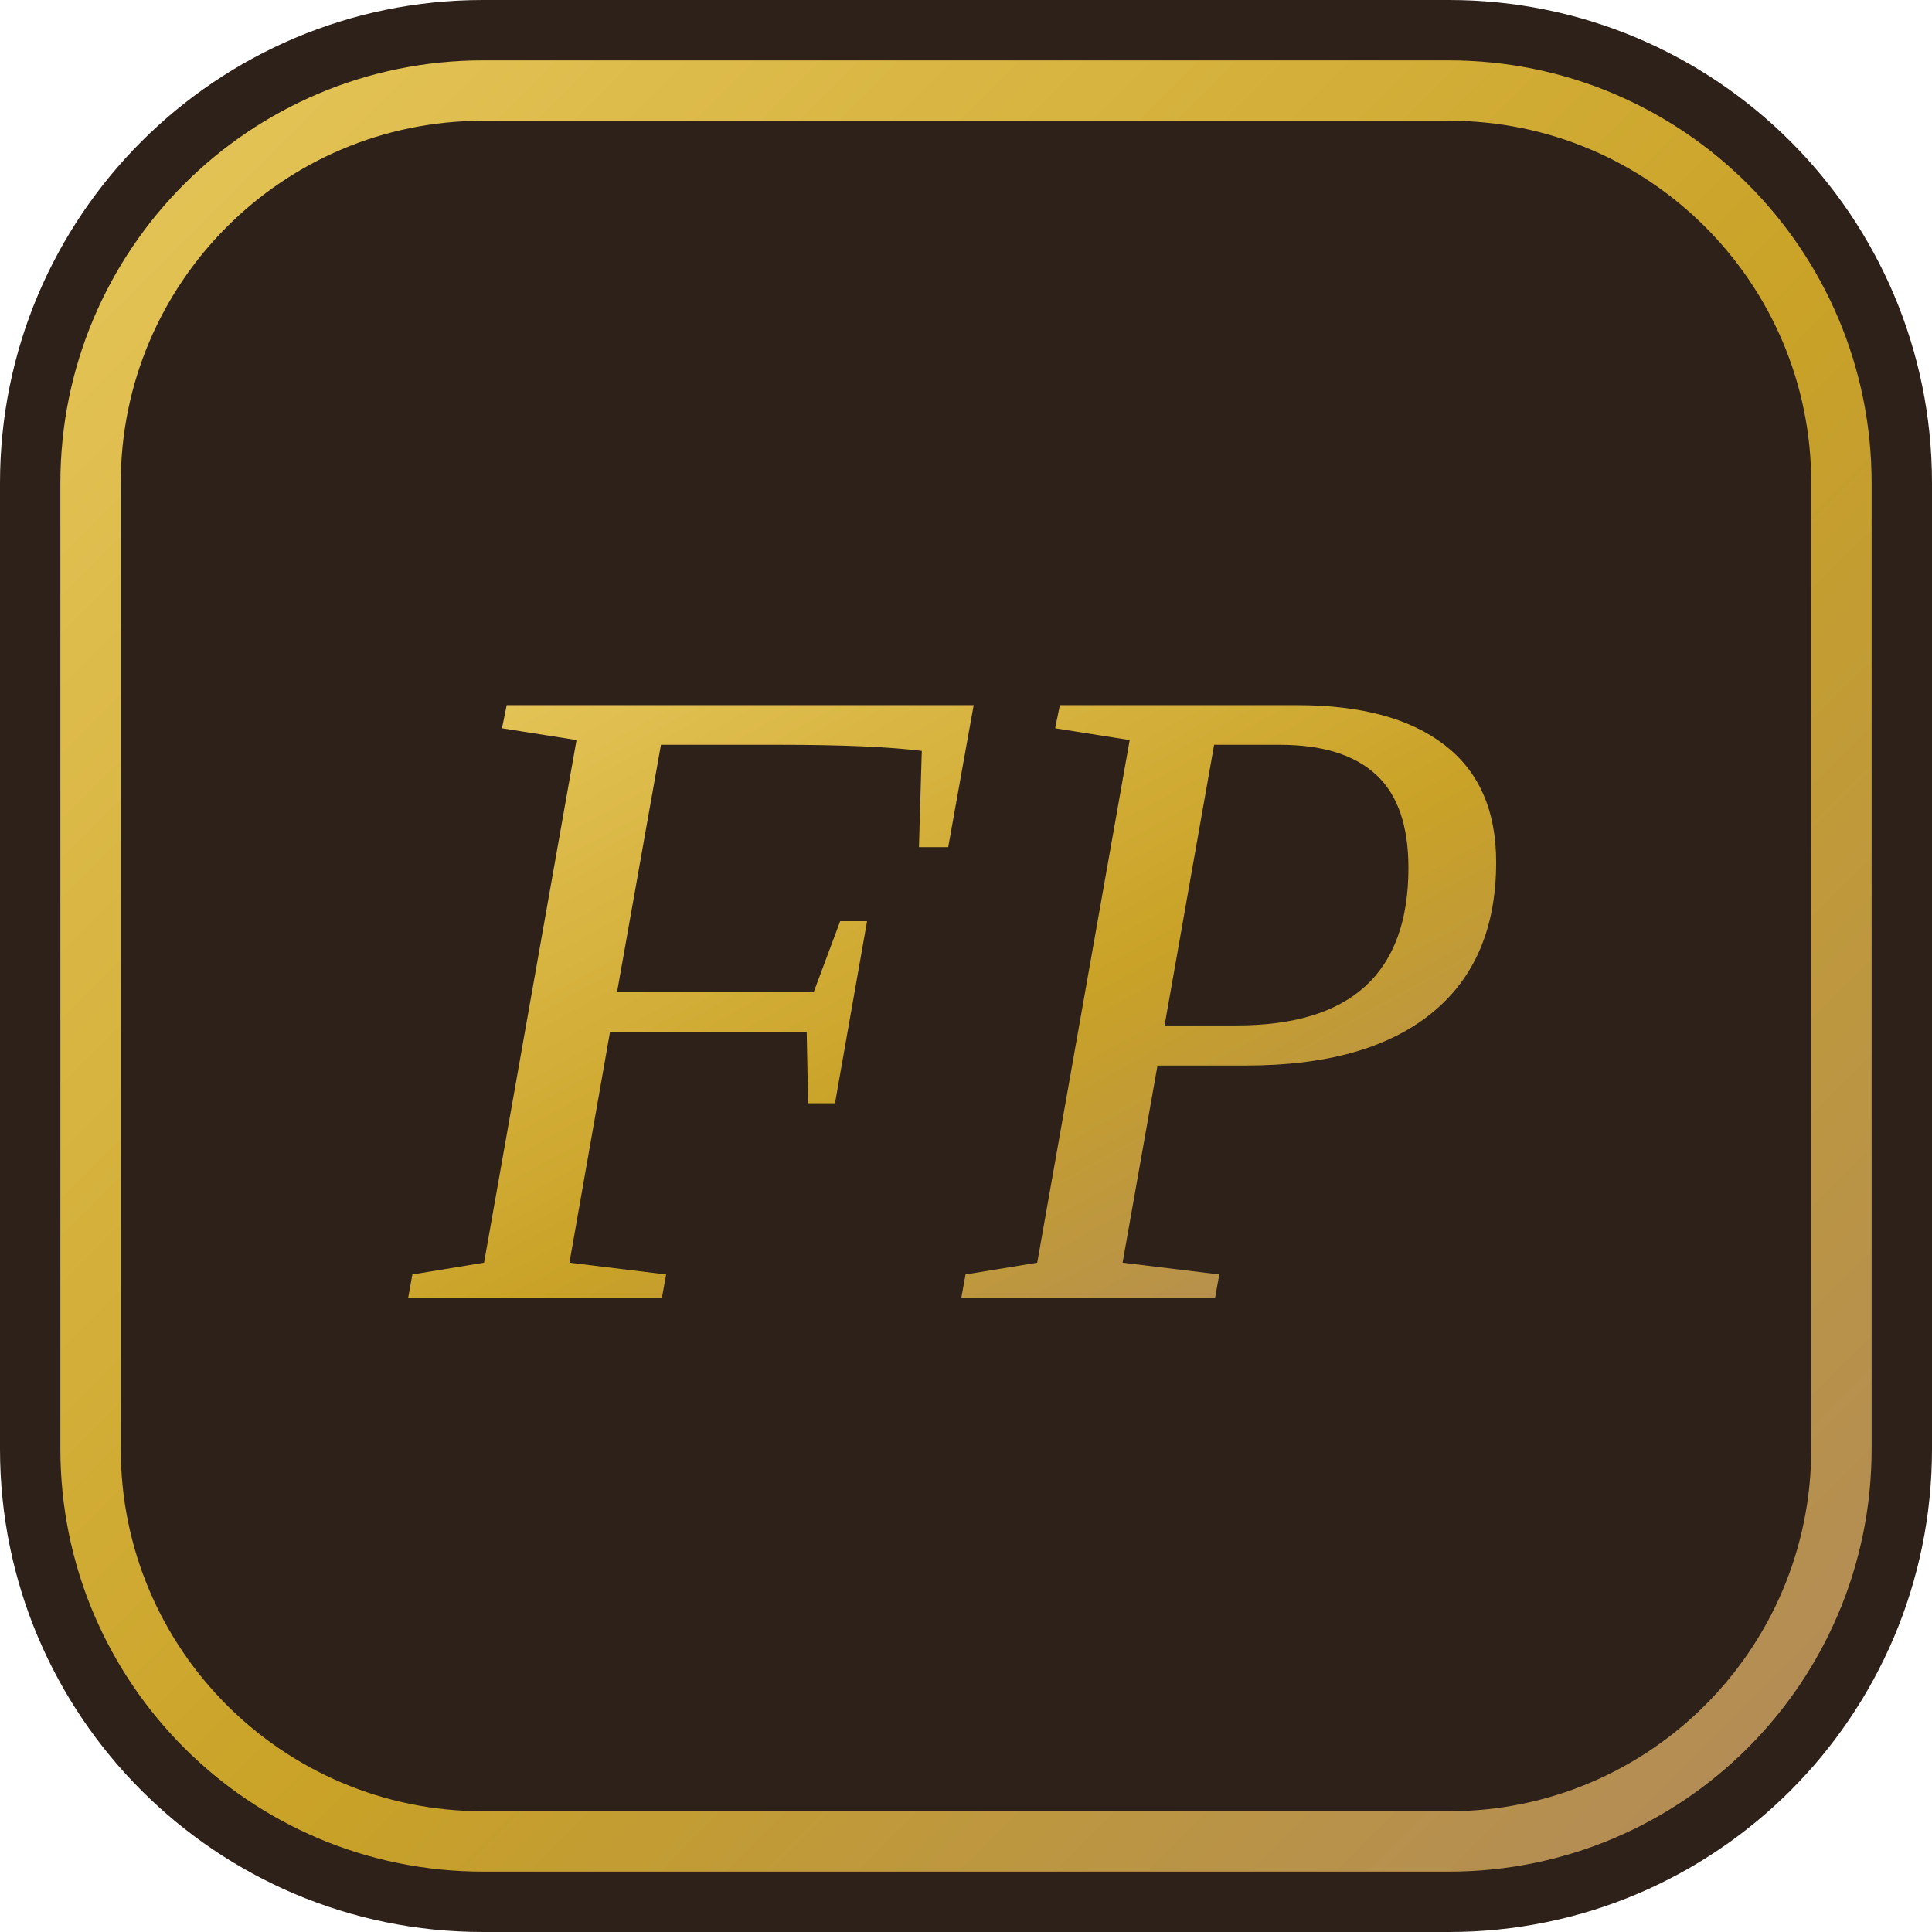
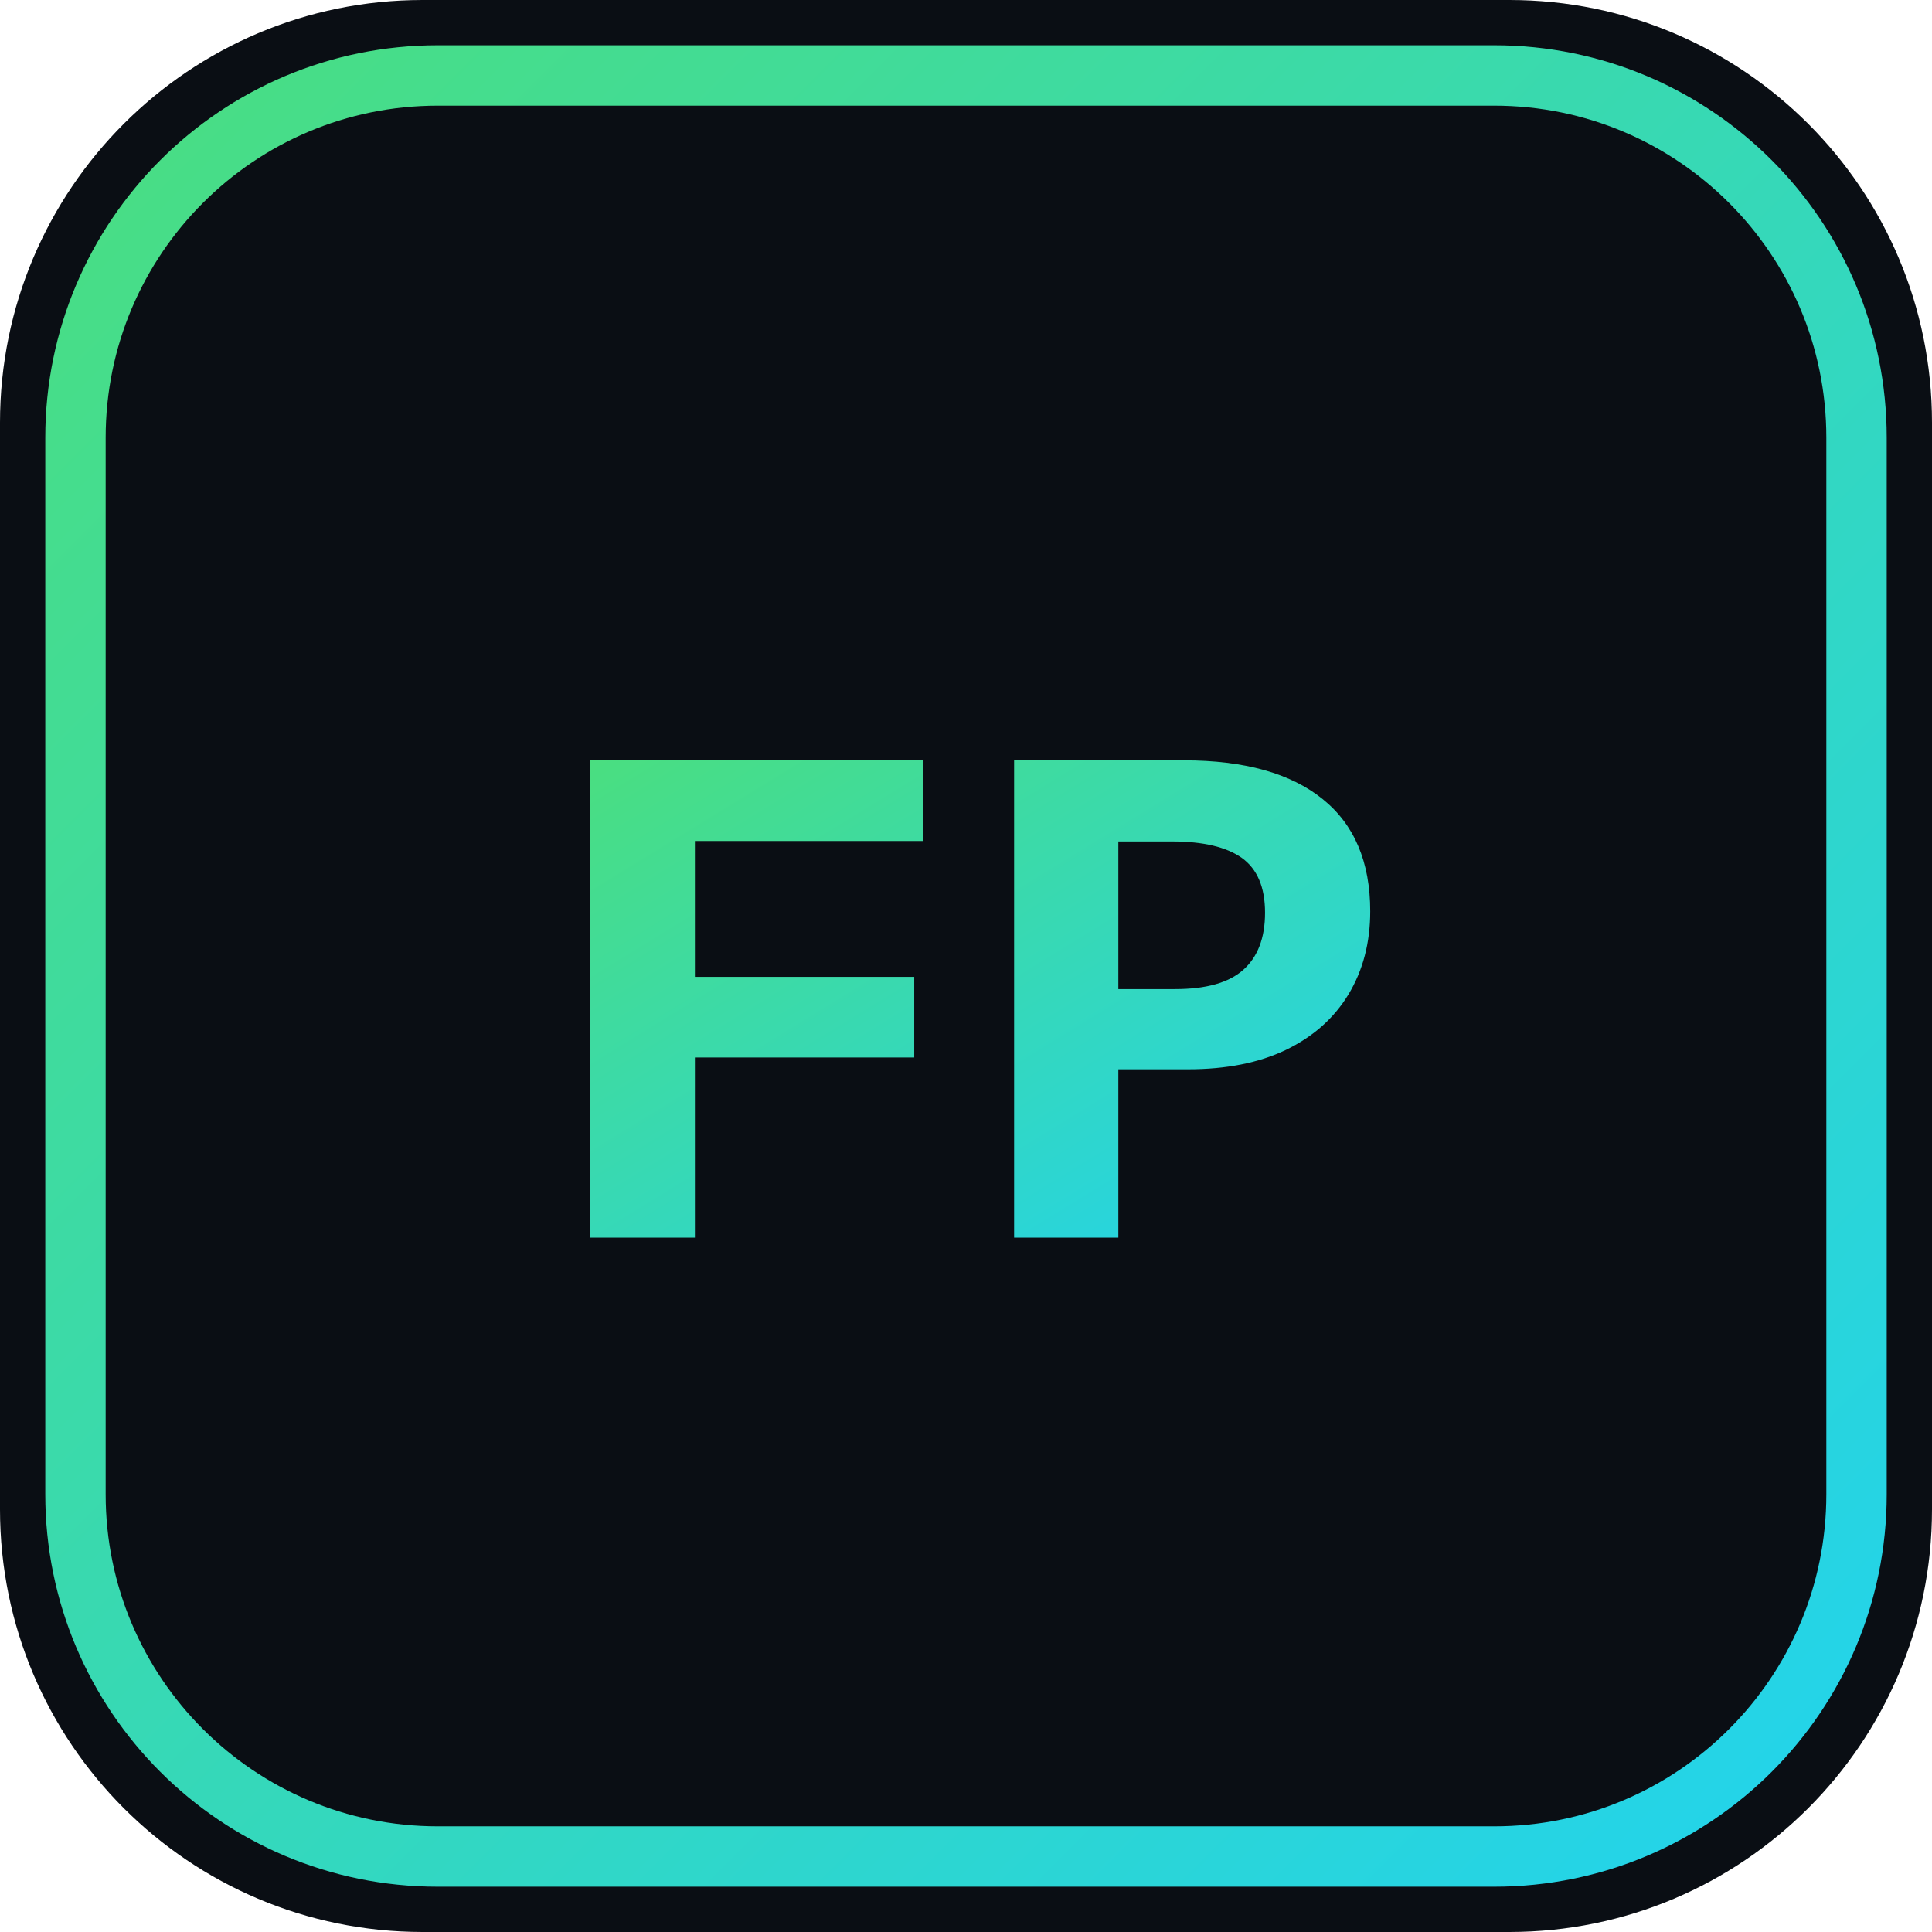
<svg xmlns="http://www.w3.org/2000/svg" viewBox="0 0 64 64">
  <defs>
    <linearGradient id="g" x1="0" y1="0" x2="1" y2="1">
-       <stop offset="0" stop-color="#E6C65A" />
-       <stop offset=".55" stop-color="#C9A227" />
-       <stop offset="1" stop-color="#B08A5B" />
+       <stop offset="0" stop-color="#4ADE80" />
+       <stop offset="1" stop-color="#22D3EE" />
    </linearGradient>
  </defs>
-   <rect width="64" height="64" rx="16" fill="#2E2119" />
-   <rect x="3" y="3" width="58" height="58" rx="13" fill="none" stroke="url(#g)" stroke-width="2" />
-   <text x="32" y="43" text-anchor="middle" font-family="Georgia, 'Times New Roman', serif" font-style="italic" font-size="30" fill="url(#g)">FP</text>
+   <rect width="64" height="64" rx="14" fill="#0A0E14" />
+   <rect x="2.5" y="2.5" width="59" height="59" rx="12" fill="none" stroke="url(#g)" stroke-width="2" />
+   <text x="32" y="41" text-anchor="middle" font-family="'JetBrains Mono', Consolas, 'Courier New', monospace" font-weight="700" font-size="24" fill="url(#g)">FP</text>
</svg>
